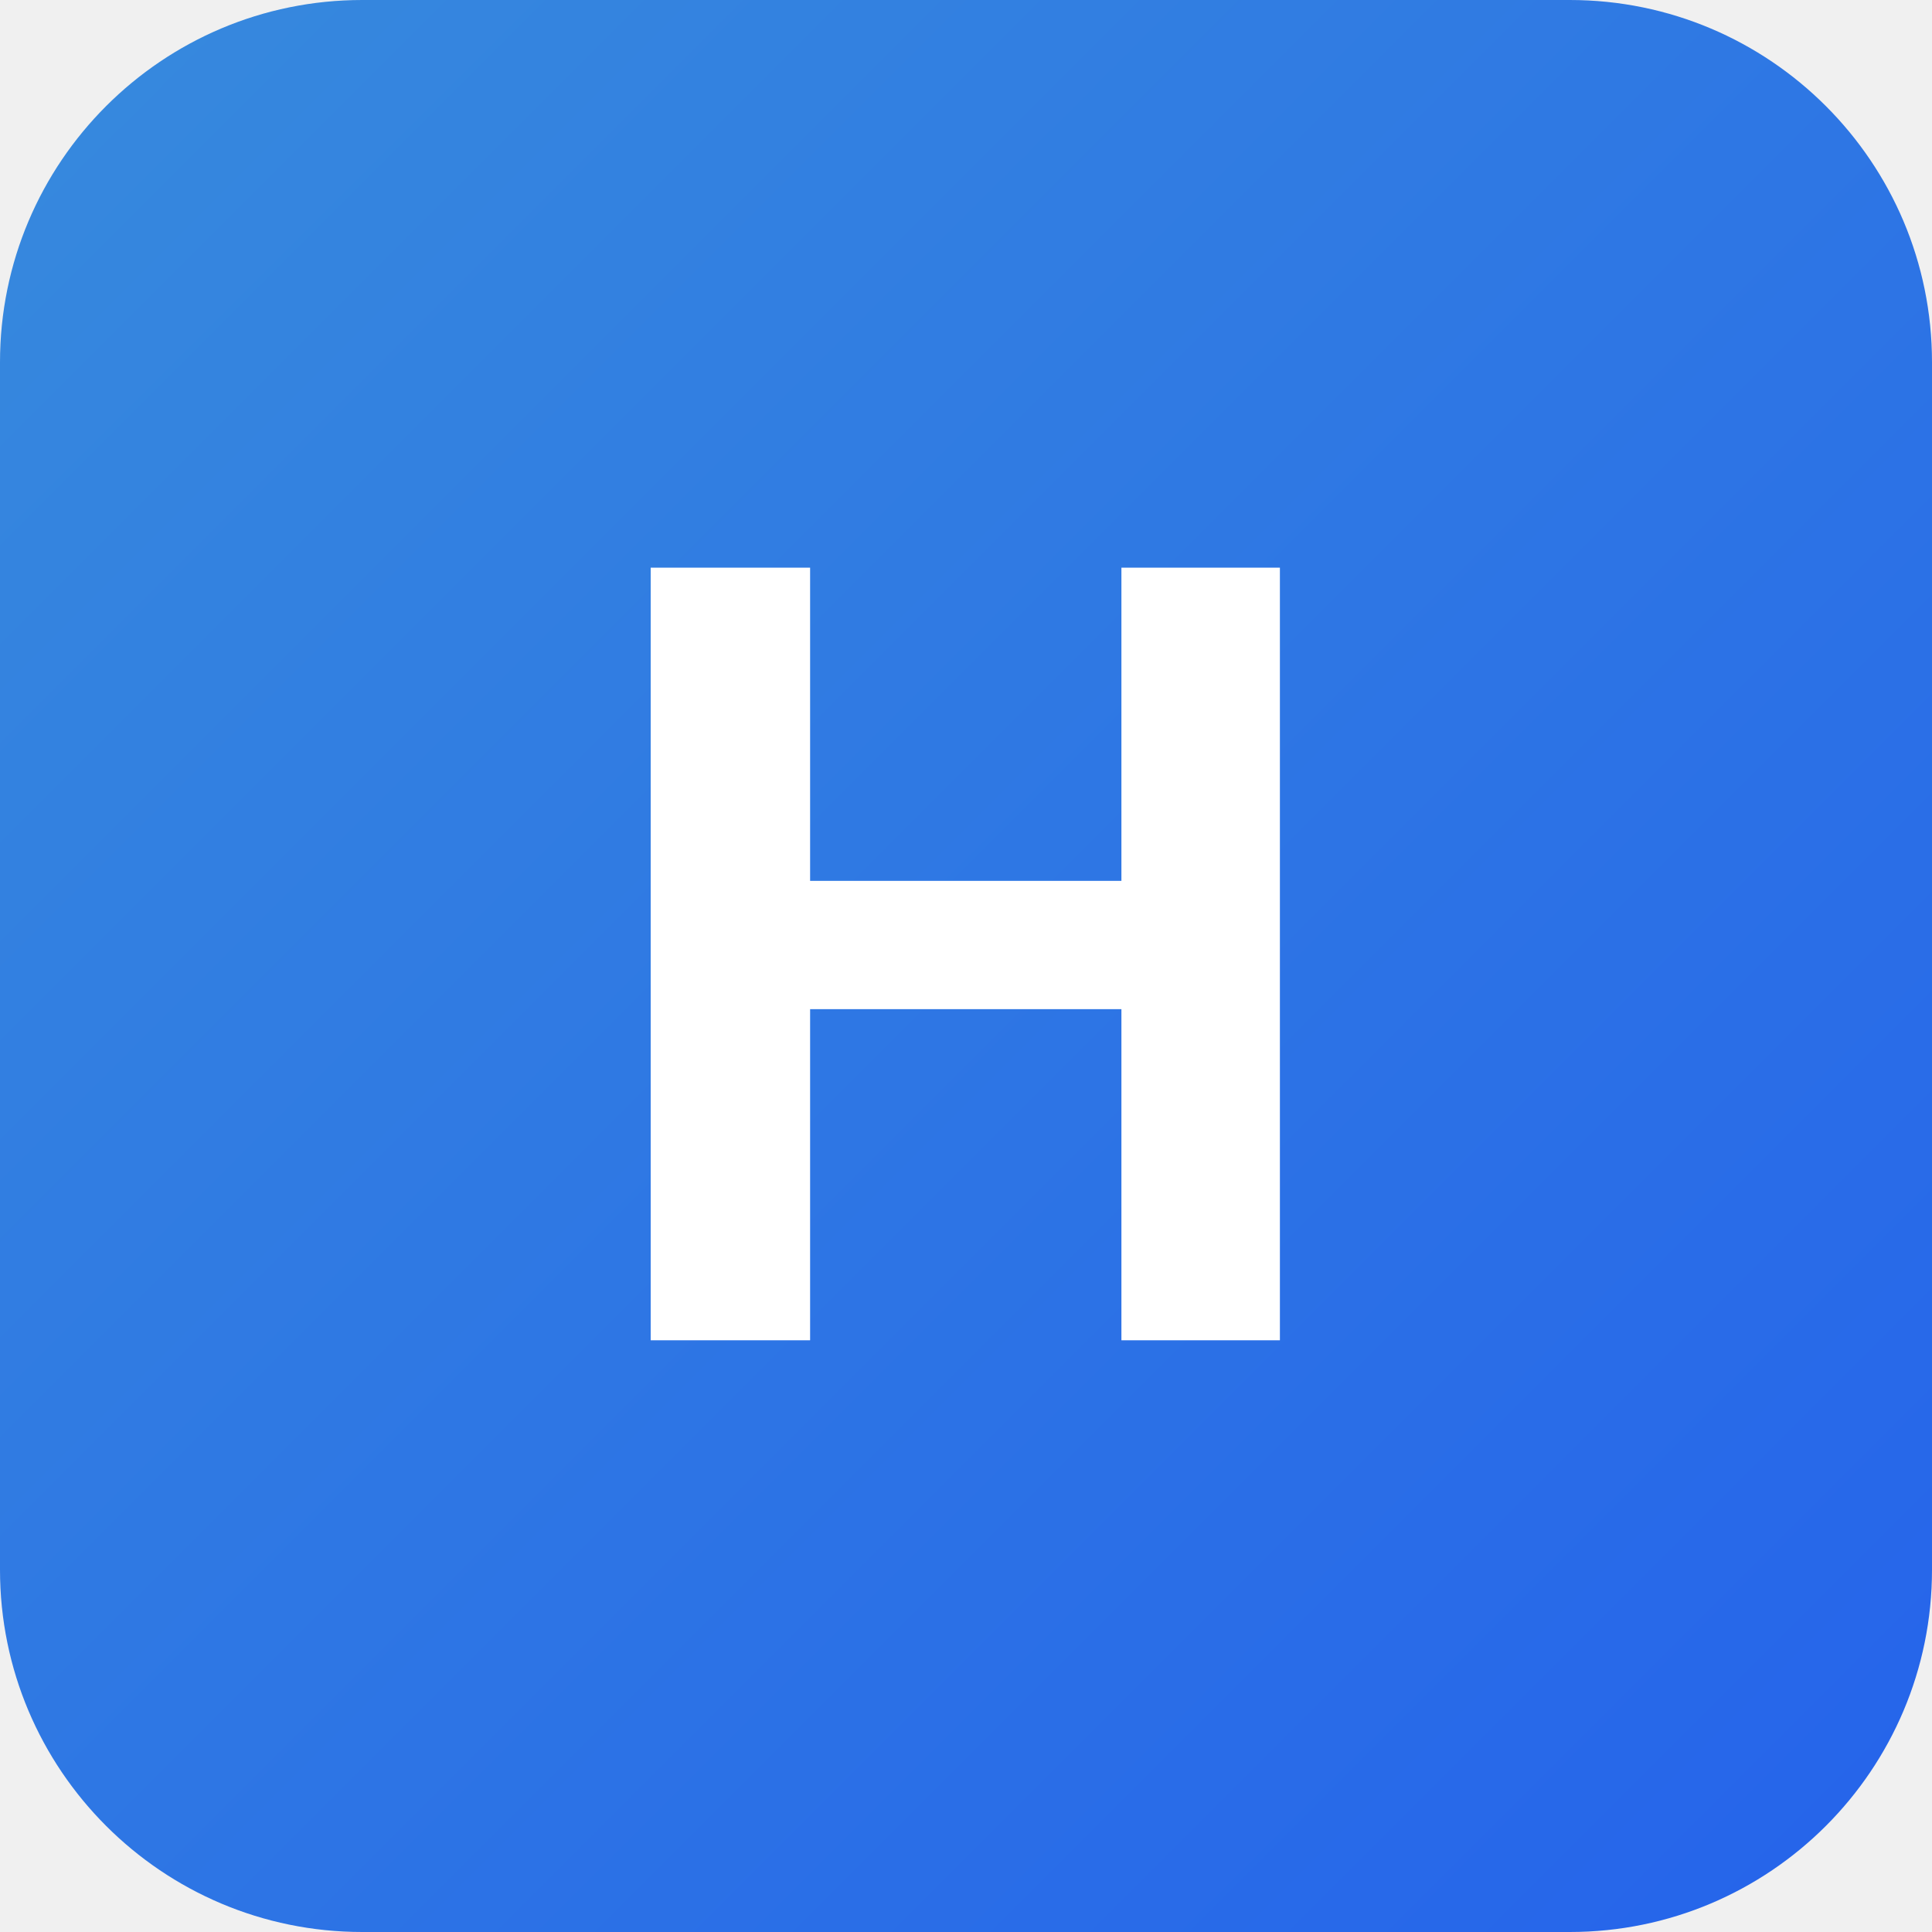
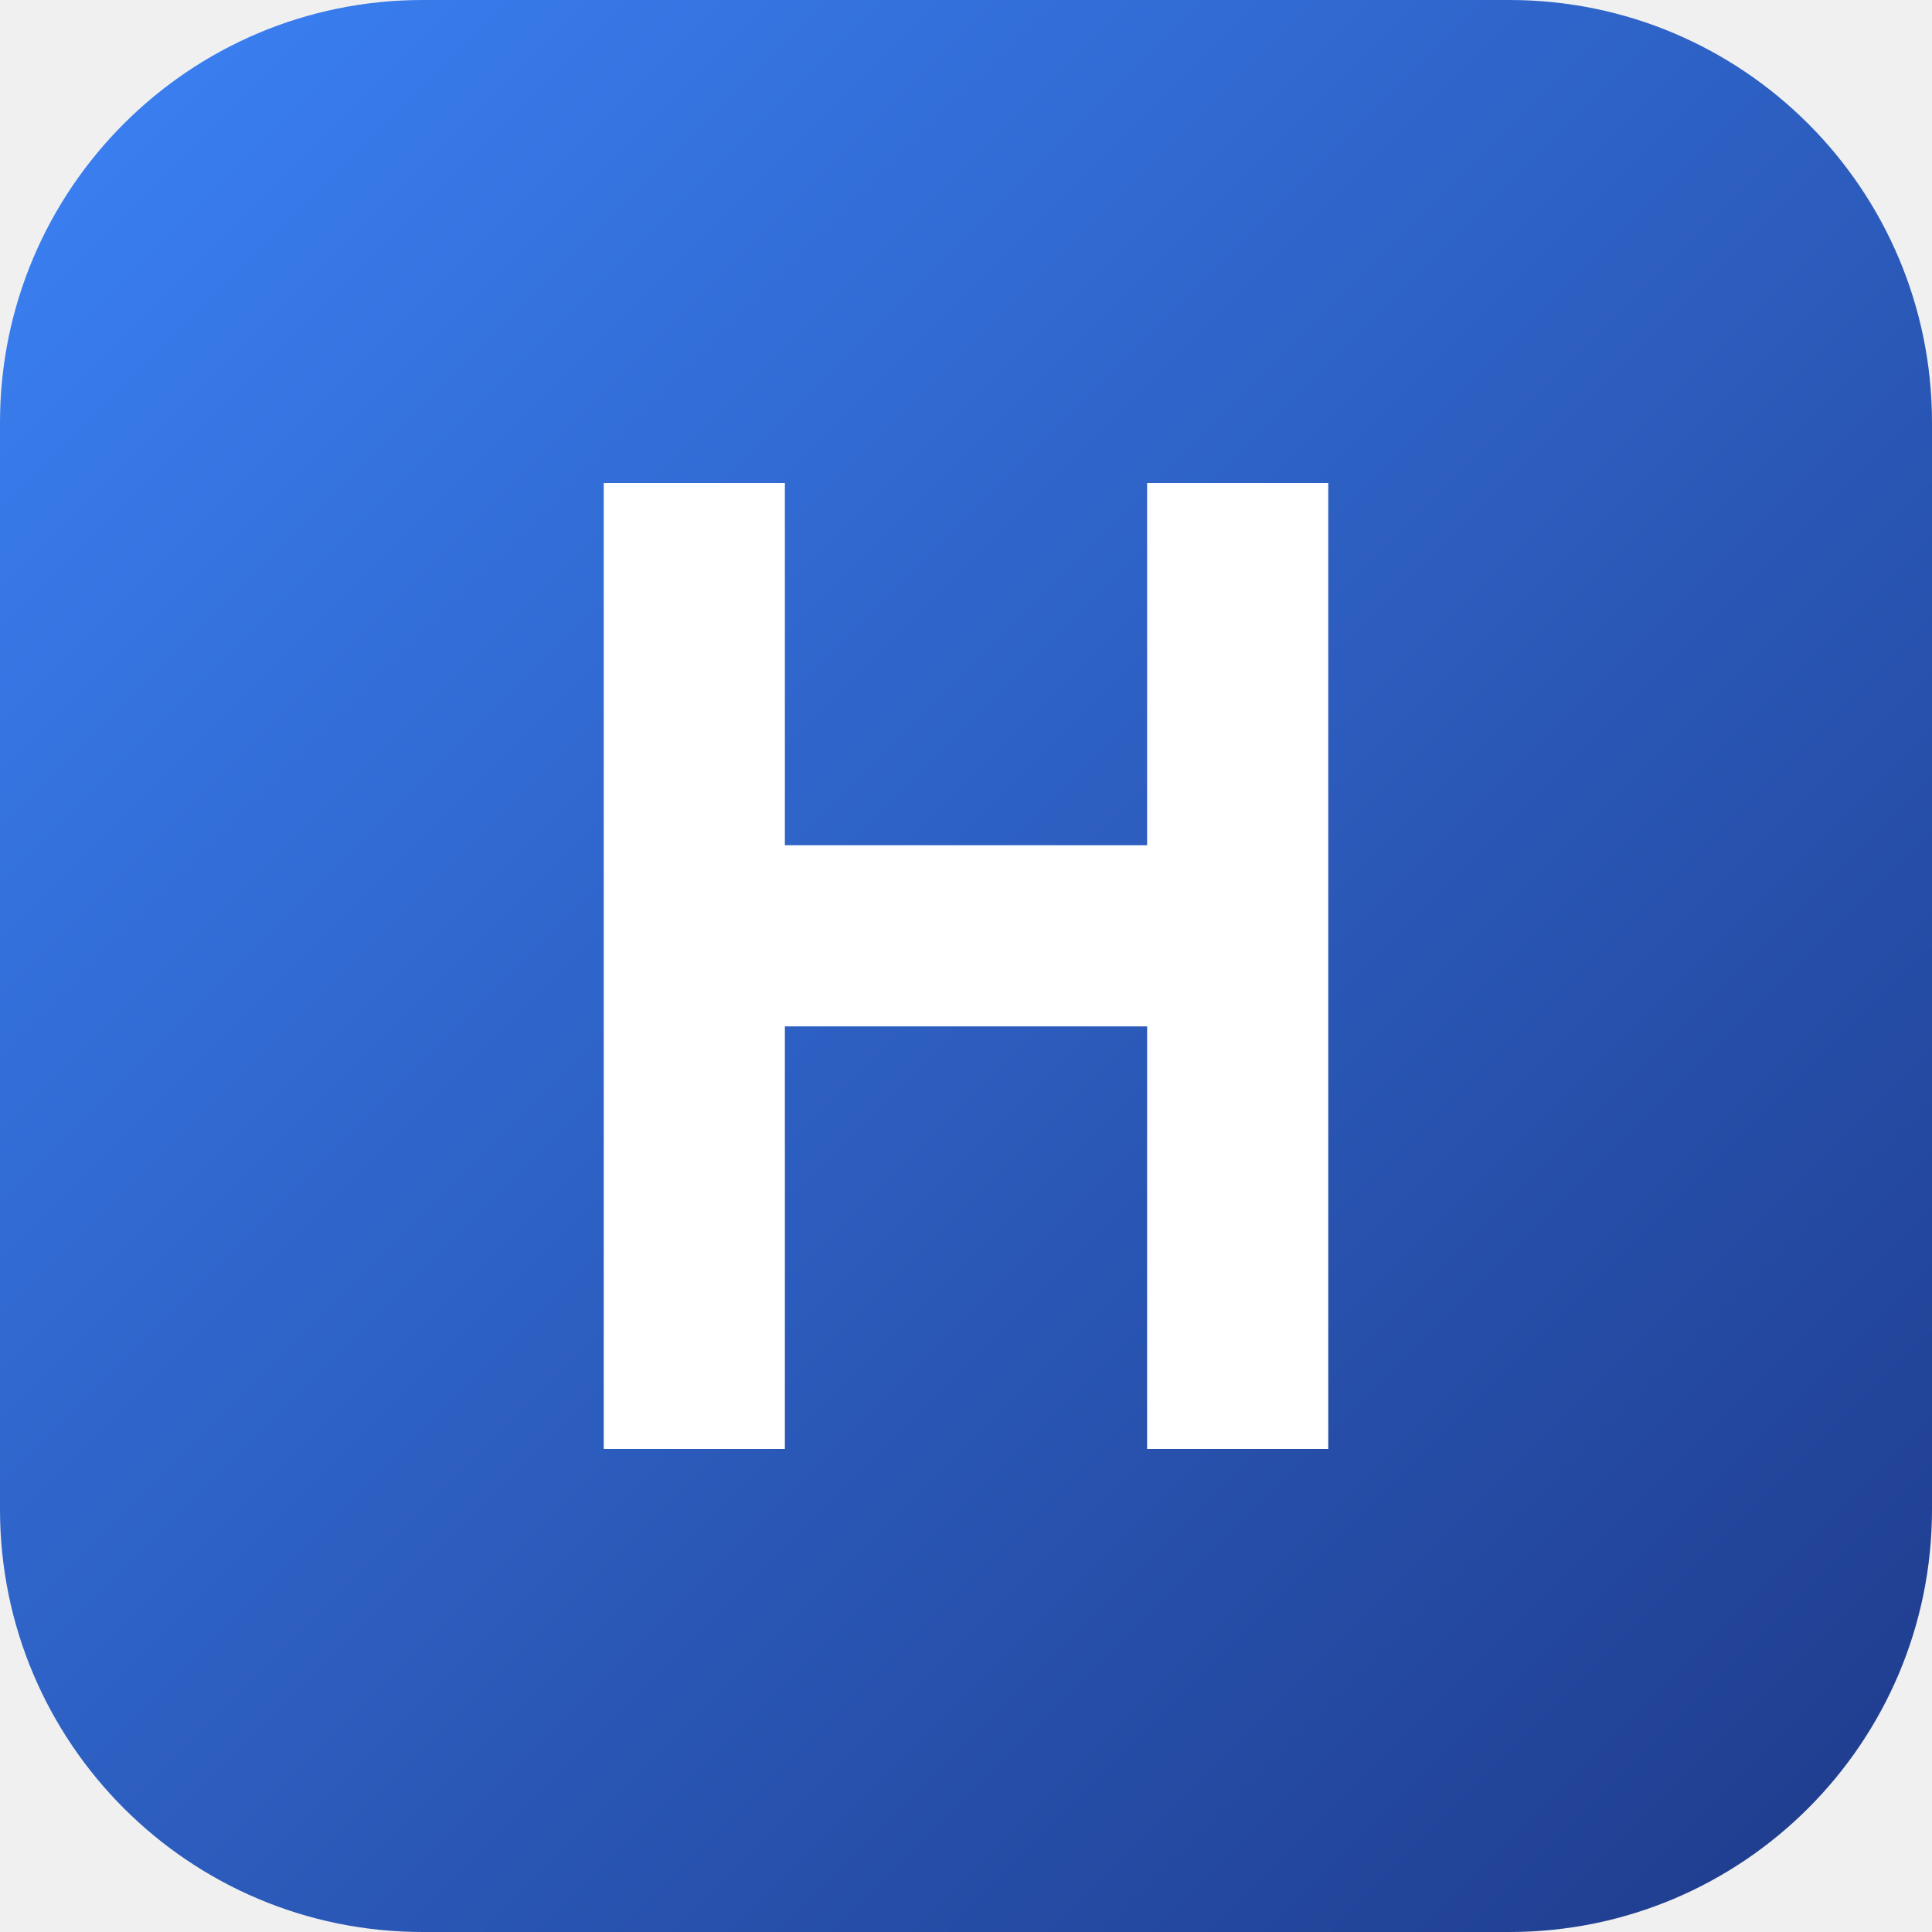
<svg xmlns="http://www.w3.org/2000/svg" viewBox="0 0 32 32">
  <defs>
    <linearGradient id="hiretrailBadge" x1="0" y1="0" x2="32" y2="32" gradientUnits="userSpaceOnUse">
-       <stop offset="0" stop-color="#378ADD" />
-       <stop offset="1" stop-color="#2563EB" />
+       <stop offset="0" stop-color="#3B82F6" />
+       <stop offset="1" stop-color="#1E3A8A" />
    </linearGradient>
  </defs>
-   <rect width="32" height="32" rx="6" fill="url(#hiretrailBadge)" />
-   <text x="16" y="22.2" text-anchor="middle" font-family="system-ui, -apple-system, Segoe UI, Roboto, Arial, sans-serif" font-weight="700" font-size="18" fill="#FFFFFF">H</text>
+   <rect width="32" height="32" rx="7" fill="url(#hiretrailBadge)" />
+   <path d="M10 8h3v6h6V8h3v16h-3v-7h-6v7h-3V8z" fill="#FFFFFF" />
</svg>
